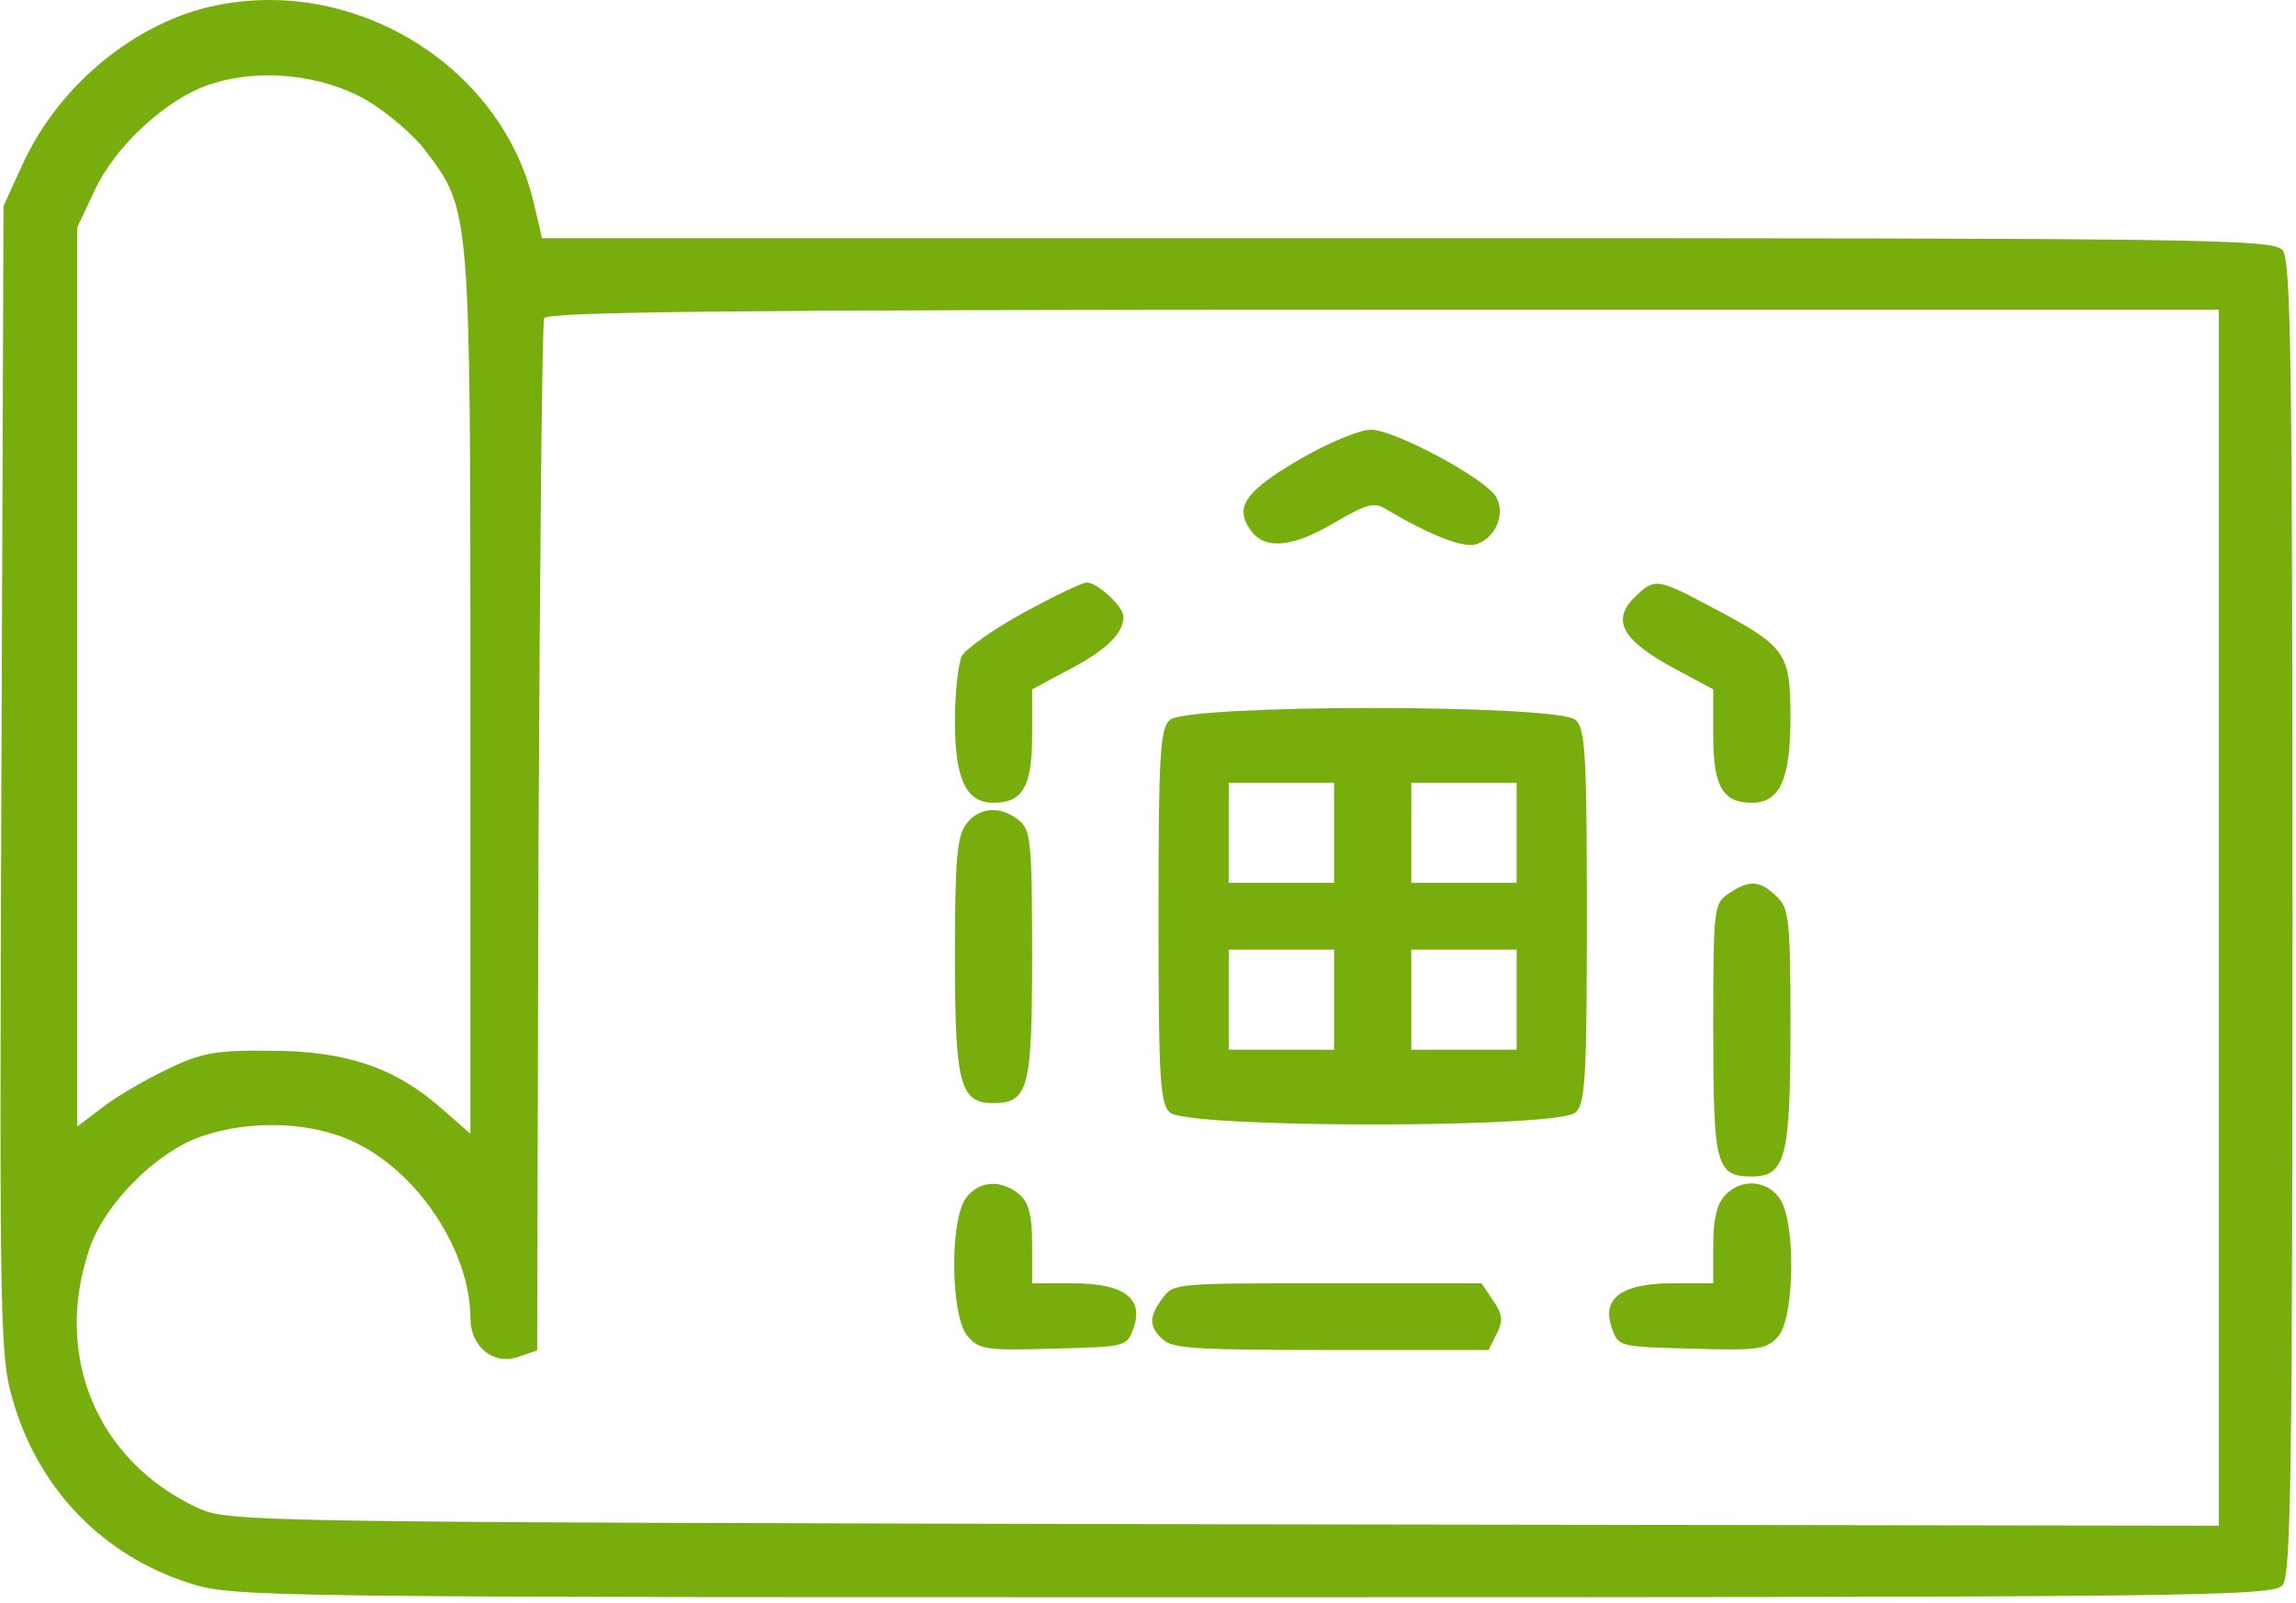
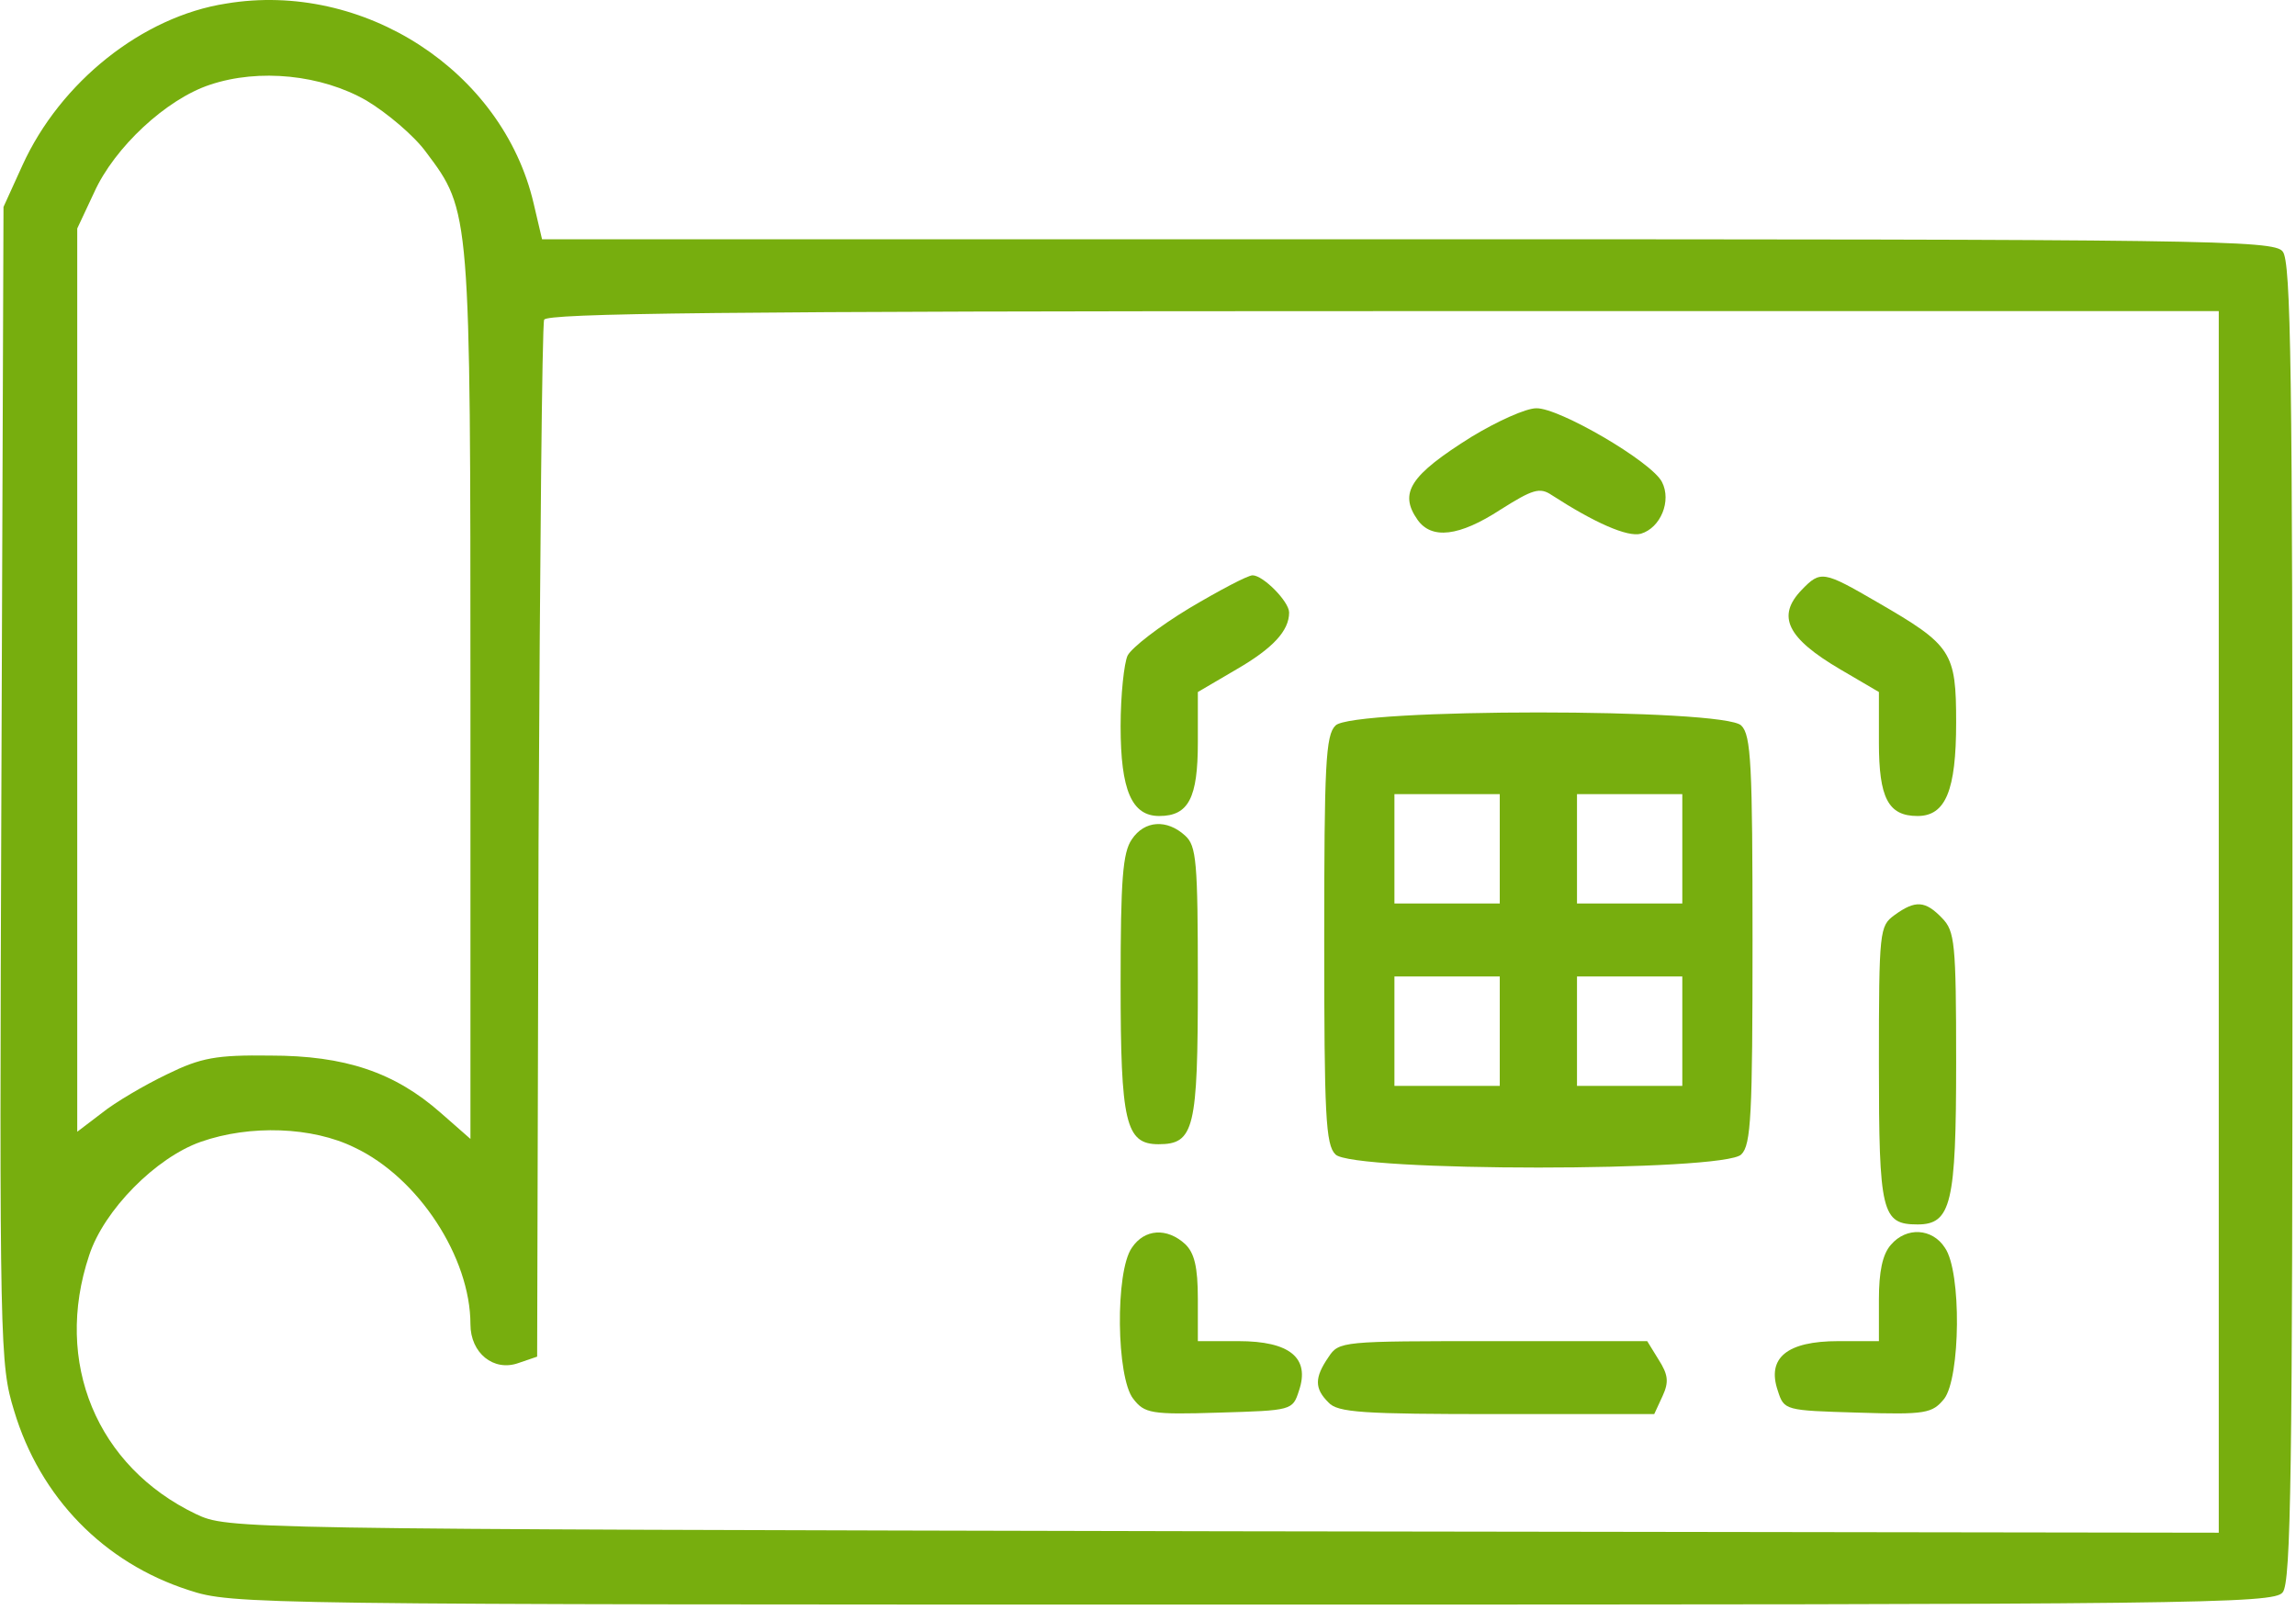
- <svg xmlns="http://www.w3.org/2000/svg" width="43px" height="30px" viewBox="0 0 43 30" version="1.1">
+ <svg xmlns="http://www.w3.org/2000/svg" width="97px" height="68px" viewBox="0 0 97 68" version="1.1">
  <defs />
  <g id="Symbols" stroke="none" stroke-width="1" fill="none" fill-rule="evenodd">
-     <g id="sprite-icon3" fill="#77AE0E">
-       <path d="M4.234,0.067 C2.669,0.308 1.131,1.526 0.421,3.08 L0.066,3.857 L0.026,14.638 C-0.013,25.138 -1.15284518e-13,25.433 0.263,26.29 C0.75,27.91 1.946,29.129 3.537,29.638 C4.353,29.906 4.721,29.906 23.472,29.906 C41.08,29.906 42.592,29.892 42.75,29.678 C42.908,29.504 42.934,27.388 42.934,17.183 C42.934,6.977 42.908,4.861 42.75,4.687 C42.592,4.473 41.277,4.459 26.365,4.459 L10.152,4.459 L9.994,3.79 C9.415,1.325 6.812,-0.362 4.234,0.067 Z M6.864,1.875 C7.246,2.102 7.758,2.531 7.982,2.839 C8.81,3.937 8.81,3.924 8.81,13.004 L8.81,21.227 L8.258,20.745 C7.39,19.982 6.457,19.674 5.063,19.674 C4.05,19.66 3.761,19.714 3.13,20.022 C2.709,20.223 2.157,20.544 1.907,20.745 L1.446,21.093 L1.446,4.259 L1.762,3.589 C2.143,2.745 3.117,1.848 3.932,1.58 C4.852,1.272 6.023,1.392 6.864,1.875 Z M41.554,5.799 L41.554,28.567 L22.92,28.54 C4.274,28.5 4.274,28.5 3.669,28.218 C1.815,27.334 0.999,25.392 1.67,23.397 C1.946,22.553 2.919,21.575 3.761,21.281 C4.681,20.959 5.852,21 6.641,21.388 C7.837,21.95 8.81,23.437 8.81,24.683 C8.81,25.218 9.244,25.567 9.705,25.406 L10.06,25.285 L10.086,15.709 C10.112,10.446 10.152,6.053 10.191,5.959 C10.231,5.839 13.505,5.799 25.905,5.799 L41.554,5.799 Z" id="Shape" />
-       <path d="M24.459,8.533 C23.302,9.195 23.091,9.495 23.446,9.958 C23.709,10.295 24.222,10.245 24.998,9.783 C25.603,9.433 25.734,9.395 25.958,9.533 C26.76,10.008 27.378,10.258 27.628,10.195 C27.996,10.095 28.206,9.633 28.022,9.308 C27.825,8.958 26.089,8.033 25.669,8.046 C25.471,8.046 24.932,8.271 24.459,8.533 Z" id="Shape" />
-       <path d="M19.172,11.47 C18.607,11.782 18.094,12.144 18.015,12.282 C17.95,12.407 17.884,12.957 17.884,13.494 C17.884,14.594 18.094,15.031 18.607,15.031 C19.159,15.031 19.33,14.718 19.33,13.769 L19.33,12.907 L20.054,12.519 C20.737,12.157 21.04,11.857 21.04,11.545 C21.04,11.357 20.553,10.907 20.356,10.907 C20.264,10.907 19.725,11.17 19.172,11.47 Z" id="Shape" />
-       <path d="M30.639,11.157 C30.166,11.607 30.363,11.982 31.362,12.519 L32.086,12.907 L32.086,13.769 C32.086,14.718 32.257,15.031 32.809,15.031 C33.335,15.031 33.532,14.594 33.532,13.431 C33.532,12.219 33.453,12.107 32.059,11.37 C31.047,10.832 30.994,10.82 30.639,11.157 Z" id="Shape" />
-       <path d="M21.908,13.481 C21.724,13.644 21.697,14.156 21.697,17.155 C21.697,20.154 21.724,20.666 21.908,20.829 C22.21,21.129 29.206,21.129 29.508,20.829 C29.692,20.666 29.719,20.154 29.719,17.155 C29.719,14.156 29.692,13.644 29.508,13.481 C29.206,13.182 22.21,13.182 21.908,13.481 Z M24.985,15.593 L24.985,16.53 L23.998,16.53 L23.012,16.53 L23.012,15.593 L23.012,14.656 L23.998,14.656 L24.985,14.656 L24.985,15.593 Z M28.404,15.593 L28.404,16.53 L27.417,16.53 L26.431,16.53 L26.431,15.593 L26.431,14.656 L27.417,14.656 L28.404,14.656 L28.404,15.593 Z M24.985,18.717 L24.985,19.654 L23.998,19.654 L23.012,19.654 L23.012,18.717 L23.012,17.78 L23.998,17.78 L24.985,17.78 L24.985,18.717 Z M28.404,18.717 L28.404,19.654 L27.417,19.654 L26.431,19.654 L26.431,18.717 L26.431,17.78 L27.417,17.78 L28.404,17.78 L28.404,18.717 Z" id="Shape" />
-       <path d="M18.094,15.431 C17.923,15.656 17.884,16.118 17.884,17.905 C17.884,20.279 17.976,20.654 18.594,20.654 C19.265,20.654 19.33,20.392 19.33,17.88 C19.33,15.806 19.304,15.543 19.094,15.368 C18.752,15.081 18.331,15.106 18.094,15.431 Z" id="Shape" />
-       <path d="M32.375,16.73 C32.099,16.918 32.086,16.98 32.086,19.279 C32.086,21.829 32.138,22.028 32.809,22.028 C33.44,22.028 33.532,21.666 33.532,19.254 C33.532,17.193 33.506,17.005 33.269,16.78 C32.954,16.48 32.769,16.468 32.375,16.73 Z" id="Shape" />
-       <path d="M18.094,22.428 C17.779,22.841 17.805,24.653 18.12,25.015 C18.331,25.265 18.449,25.29 19.725,25.252 C21.092,25.215 21.106,25.215 21.224,24.877 C21.434,24.315 21.053,24.028 20.093,24.028 L19.33,24.028 L19.33,23.303 C19.33,22.753 19.265,22.516 19.094,22.366 C18.752,22.078 18.331,22.103 18.094,22.428 Z" id="Shape" />
-       <path d="M32.309,22.378 C32.151,22.541 32.086,22.841 32.086,23.316 L32.086,24.028 L31.323,24.028 C30.363,24.028 29.982,24.315 30.192,24.877 C30.31,25.215 30.324,25.215 31.691,25.252 C32.967,25.29 33.085,25.265 33.309,25.015 C33.611,24.653 33.637,22.841 33.322,22.428 C33.085,22.091 32.598,22.066 32.309,22.378 Z" id="Shape" />
-       <path d="M21.776,24.303 C21.513,24.653 21.513,24.84 21.776,25.077 C21.947,25.252 22.42,25.277 24.932,25.277 L27.878,25.277 L28.035,24.965 C28.154,24.728 28.141,24.603 27.957,24.34 L27.746,24.028 L24.853,24.028 C22.026,24.028 21.973,24.028 21.776,24.303 Z" id="Shape" />
+     <g id="3" fill="#77AE0E">
+       <path d="M9.552,0.151 C6.022,0.697 2.551,3.46 0.949,6.981 L0.148,8.742 L0.059,33.179 C-0.03,56.979 -3.16666832e-13,57.647 0.593,59.59 C1.691,63.263 4.39,66.026 7.98,67.179 C9.819,67.787 10.649,67.787 52.95,67.787 C92.669,67.787 96.08,67.756 96.436,67.271 C96.792,66.876 96.852,62.079 96.852,38.947 C96.852,15.815 96.792,11.019 96.436,10.624 C96.08,10.138 93.114,10.108 59.476,10.108 L22.9,10.108 L22.544,8.59 C21.239,3.004 15.366,-0.821 9.552,0.151 Z M15.484,4.249 C16.345,4.765 17.502,5.737 18.006,6.435 C19.875,8.924 19.875,8.894 19.875,29.476 L19.875,48.115 L18.629,47.022 C16.671,45.292 14.565,44.594 11.42,44.594 C9.136,44.563 8.484,44.685 7.06,45.383 C6.111,45.838 4.865,46.567 4.301,47.022 L3.263,47.812 L3.263,9.653 L3.975,8.135 C4.835,6.222 7.03,4.188 8.869,3.581 C10.946,2.883 13.586,3.156 15.484,4.249 Z M93.737,13.144 L93.737,64.751 L51.704,64.69 C9.641,64.599 9.641,64.599 8.276,63.962 C4.094,61.958 2.254,57.556 3.767,53.033 C4.39,51.121 6.585,48.904 8.484,48.237 C10.56,47.508 13.2,47.599 14.98,48.479 C17.68,49.754 19.875,53.124 19.875,55.947 C19.875,57.162 20.854,57.951 21.892,57.587 L22.693,57.313 L22.752,35.608 C22.811,23.678 22.9,13.721 22.989,13.508 C23.078,13.235 30.465,13.144 58.437,13.144 L93.737,13.144 Z" id="Shape" />
+       <path d="M62.174,18.45 C59.564,20.083 59.089,20.823 59.89,21.963 C60.483,22.795 61.64,22.671 63.391,21.531 C64.755,20.669 65.052,20.576 65.556,20.915 C67.365,22.086 68.76,22.702 69.323,22.548 C70.154,22.302 70.628,21.162 70.213,20.36 C69.768,19.498 65.853,17.218 64.903,17.248 C64.458,17.248 63.242,17.803 62.174,18.45 Z" id="Shape" />
+       <path d="M50.25,25.691 C48.974,26.461 47.817,27.355 47.639,27.694 C47.491,28.002 47.343,29.358 47.343,30.683 C47.343,33.394 47.817,34.473 48.974,34.473 C50.22,34.473 50.606,33.703 50.606,31.361 L50.606,29.235 L52.237,28.279 C53.78,27.386 54.462,26.646 54.462,25.876 C54.462,25.414 53.364,24.305 52.919,24.305 C52.712,24.305 51.495,24.952 50.25,25.691 Z" id="Shape" />
+       <path d="M76.116,24.921 C75.048,26.03 75.493,26.954 77.748,28.279 L79.379,29.235 L79.379,31.361 C79.379,33.703 79.765,34.473 81.011,34.473 C82.197,34.473 82.642,33.394 82.642,30.529 C82.642,27.54 82.464,27.263 79.32,25.445 C77.036,24.12 76.917,24.089 76.116,24.921 Z" id="Shape" />
+       <path d="M56.42,30.652 C56.004,31.053 55.945,32.316 55.945,39.711 C55.945,47.106 56.004,48.37 56.42,48.77 C57.102,49.51 72.883,49.51 73.565,48.77 C73.98,48.37 74.04,47.106 74.04,39.711 C74.04,32.316 73.98,31.053 73.565,30.652 C72.883,29.913 57.102,29.913 56.42,30.652 Z M63.361,35.859 L63.361,38.17 L61.136,38.17 L58.911,38.17 L58.911,35.859 L58.911,33.548 L61.136,33.548 L63.361,33.548 L63.361,35.859 Z M71.073,35.859 L71.073,38.17 L68.849,38.17 L66.624,38.17 L66.624,35.859 L66.624,33.548 L68.849,33.548 L71.073,33.548 L71.073,35.859 Z M63.361,43.563 L63.361,45.874 L61.136,45.874 L58.911,45.874 L58.911,43.563 L58.911,41.252 L61.136,41.252 L63.361,41.252 L63.361,43.563 Z M71.073,43.563 L71.073,45.874 L68.849,45.874 L66.624,45.874 L66.624,43.563 L66.624,41.252 L68.849,41.252 L71.073,41.252 L71.073,43.563 Z" id="Shape" />
+       <path d="M47.817,35.459 C47.431,36.014 47.343,37.154 47.343,41.56 C47.343,47.414 47.55,48.339 48.944,48.339 C50.457,48.339 50.606,47.692 50.606,41.498 C50.606,36.383 50.546,35.736 50.072,35.305 C49.3,34.596 48.351,34.658 47.817,35.459 Z" id="Shape" />
+       <path d="M80.032,38.663 C79.409,39.126 79.379,39.28 79.379,44.949 C79.379,51.235 79.498,51.728 81.011,51.728 C82.435,51.728 82.642,50.835 82.642,44.888 C82.642,39.804 82.583,39.341 82.049,38.787 C81.337,38.047 80.922,38.016 80.032,38.663 Z" id="Shape" />
+       <path d="M47.817,52.714 C47.105,53.731 47.165,58.199 47.876,59.093 C48.351,59.709 48.618,59.77 51.495,59.678 C54.58,59.586 54.61,59.586 54.877,58.754 C55.352,57.367 54.491,56.658 52.326,56.658 L50.606,56.658 L50.606,54.871 C50.606,53.515 50.457,52.93 50.072,52.56 C49.3,51.851 48.351,51.913 47.817,52.714 Z" id="Shape" />
+       <path d="M79.883,52.591 C79.528,52.992 79.379,53.731 79.379,54.902 L79.379,56.658 L77.659,56.658 C75.493,56.658 74.633,57.367 75.108,58.754 C75.375,59.586 75.404,59.586 78.489,59.678 C81.367,59.77 81.634,59.709 82.138,59.093 C82.82,58.199 82.88,53.731 82.168,52.714 C81.634,51.882 80.536,51.821 79.883,52.591 Z" id="Shape" />
+       <path d="M56.123,57.336 C55.53,58.199 55.53,58.661 56.123,59.247 C56.509,59.678 57.576,59.74 63.242,59.74 L69.887,59.74 L70.243,58.969 C70.51,58.384 70.48,58.076 70.065,57.429 L69.59,56.658 L63.064,56.658 C56.687,56.658 56.568,56.658 56.123,57.336 Z" id="Shape" />
    </g>
  </g>
</svg>
